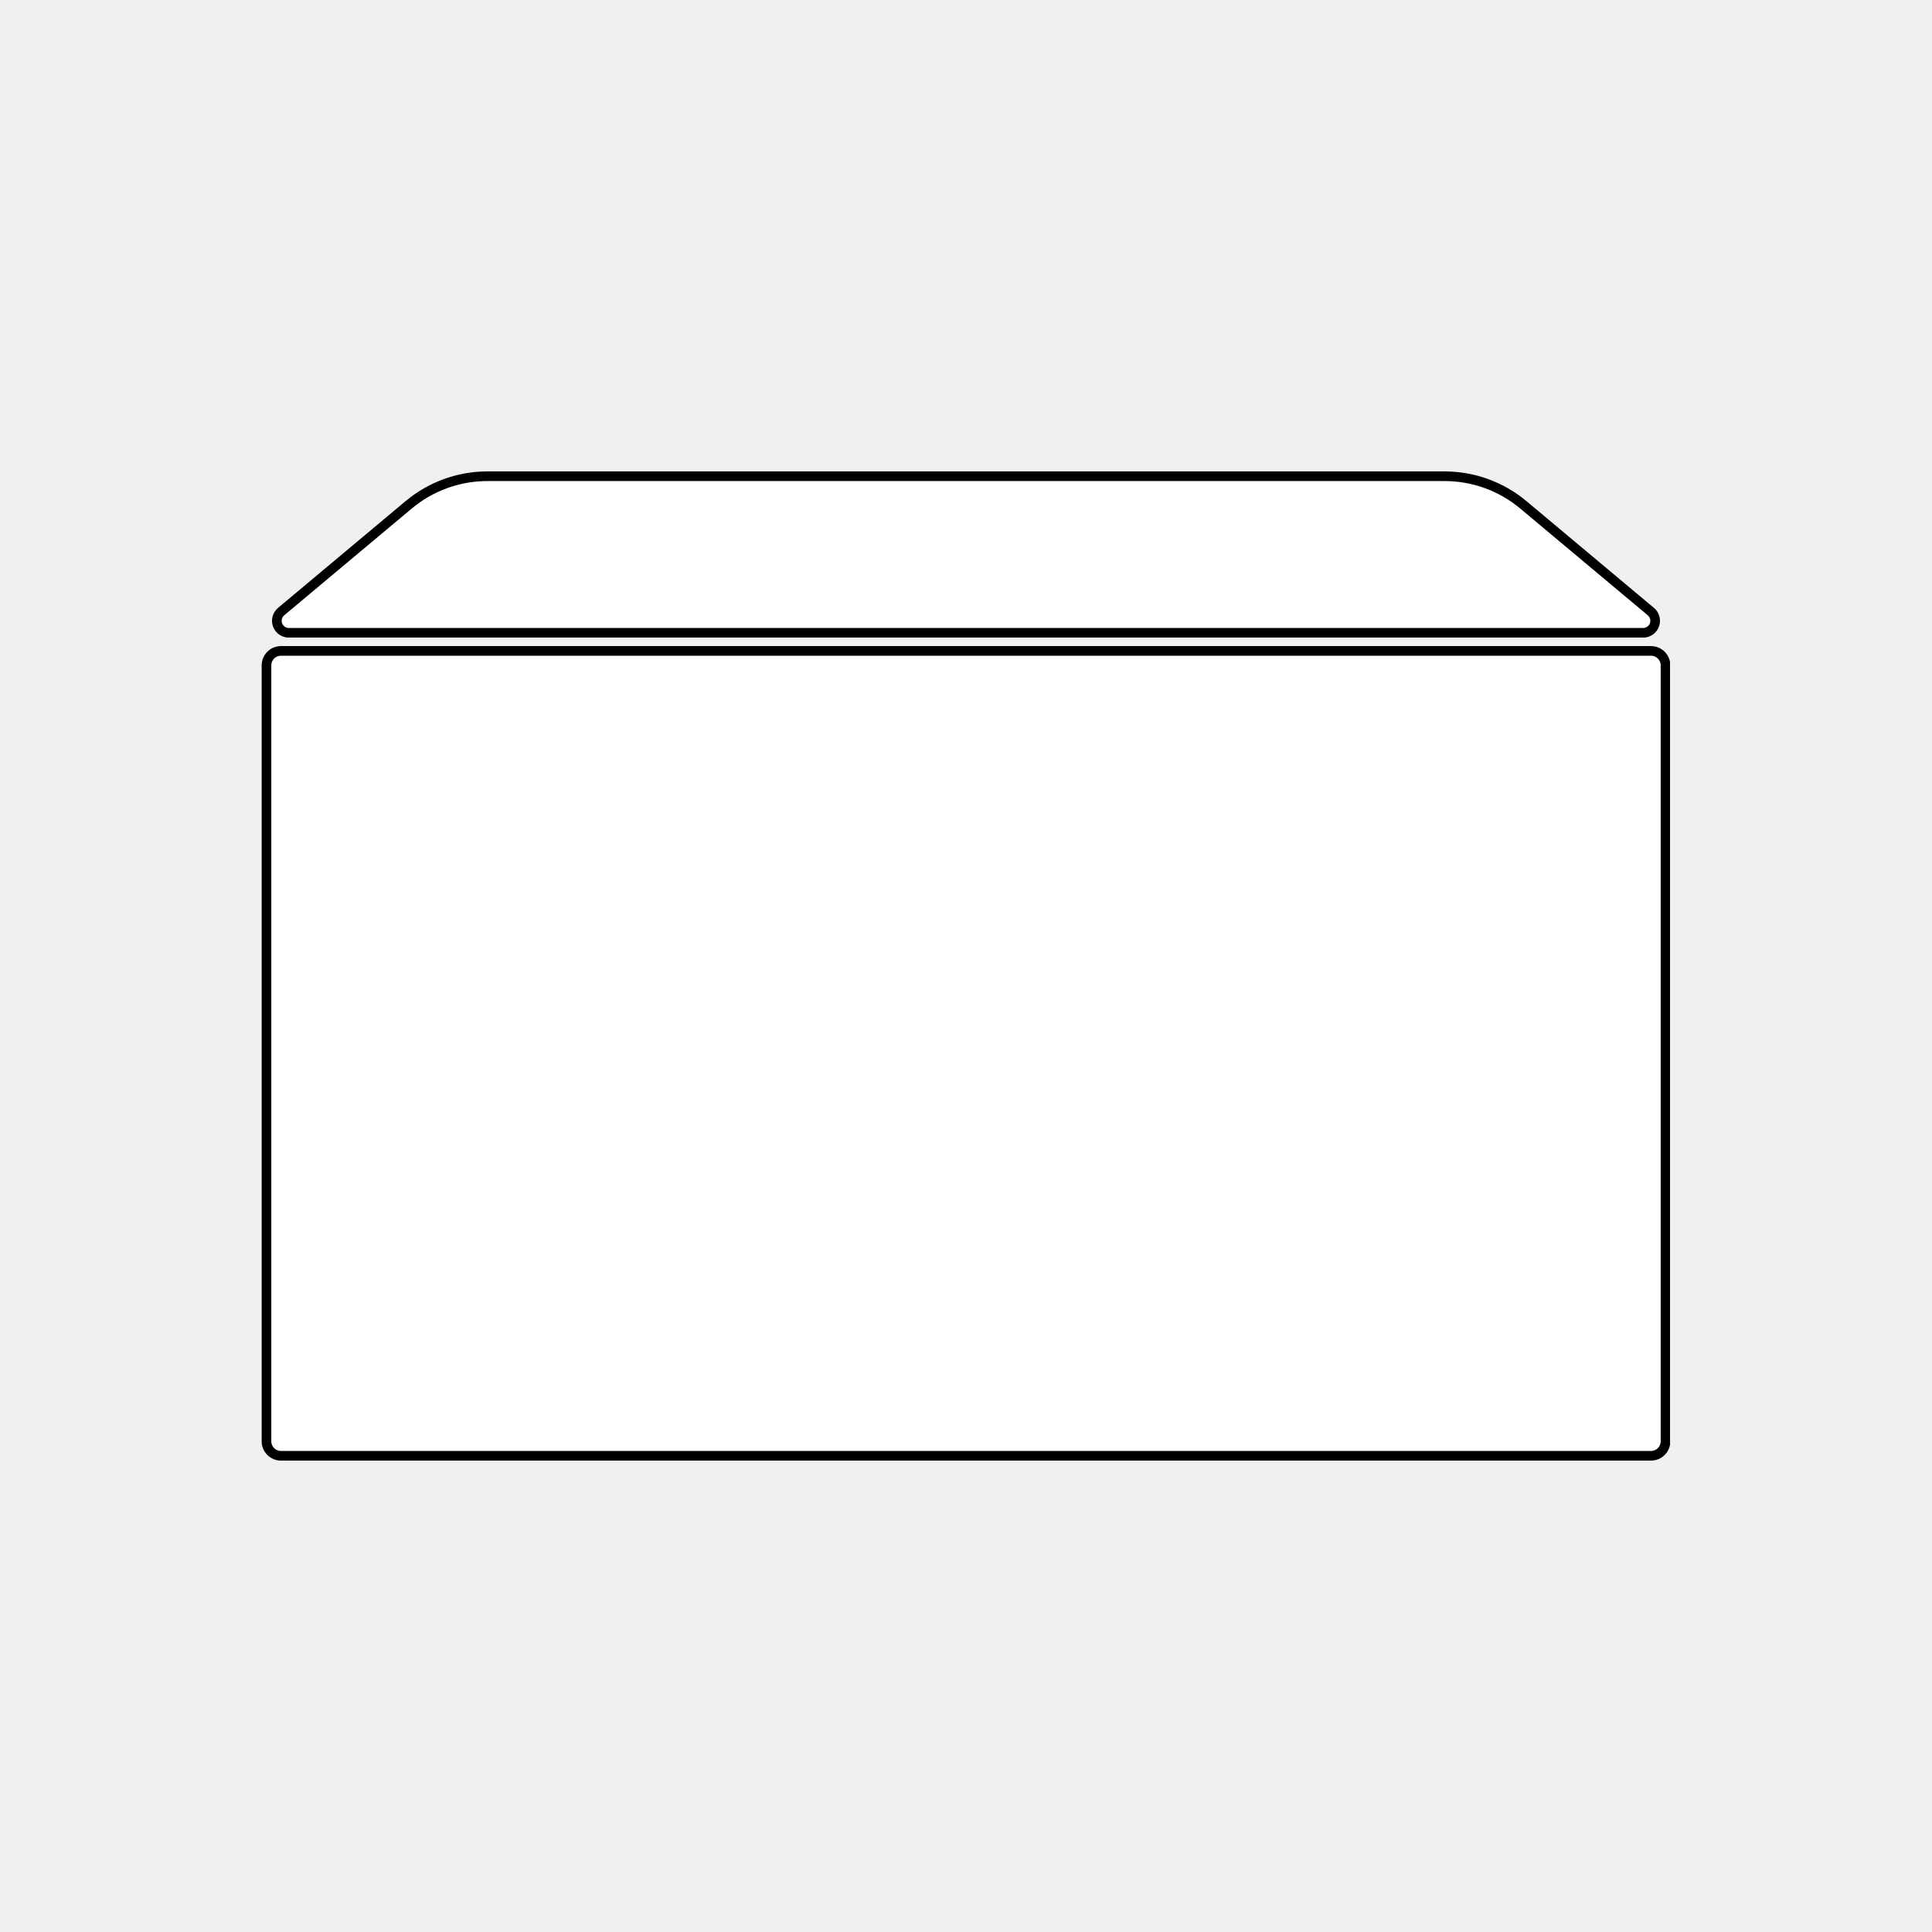
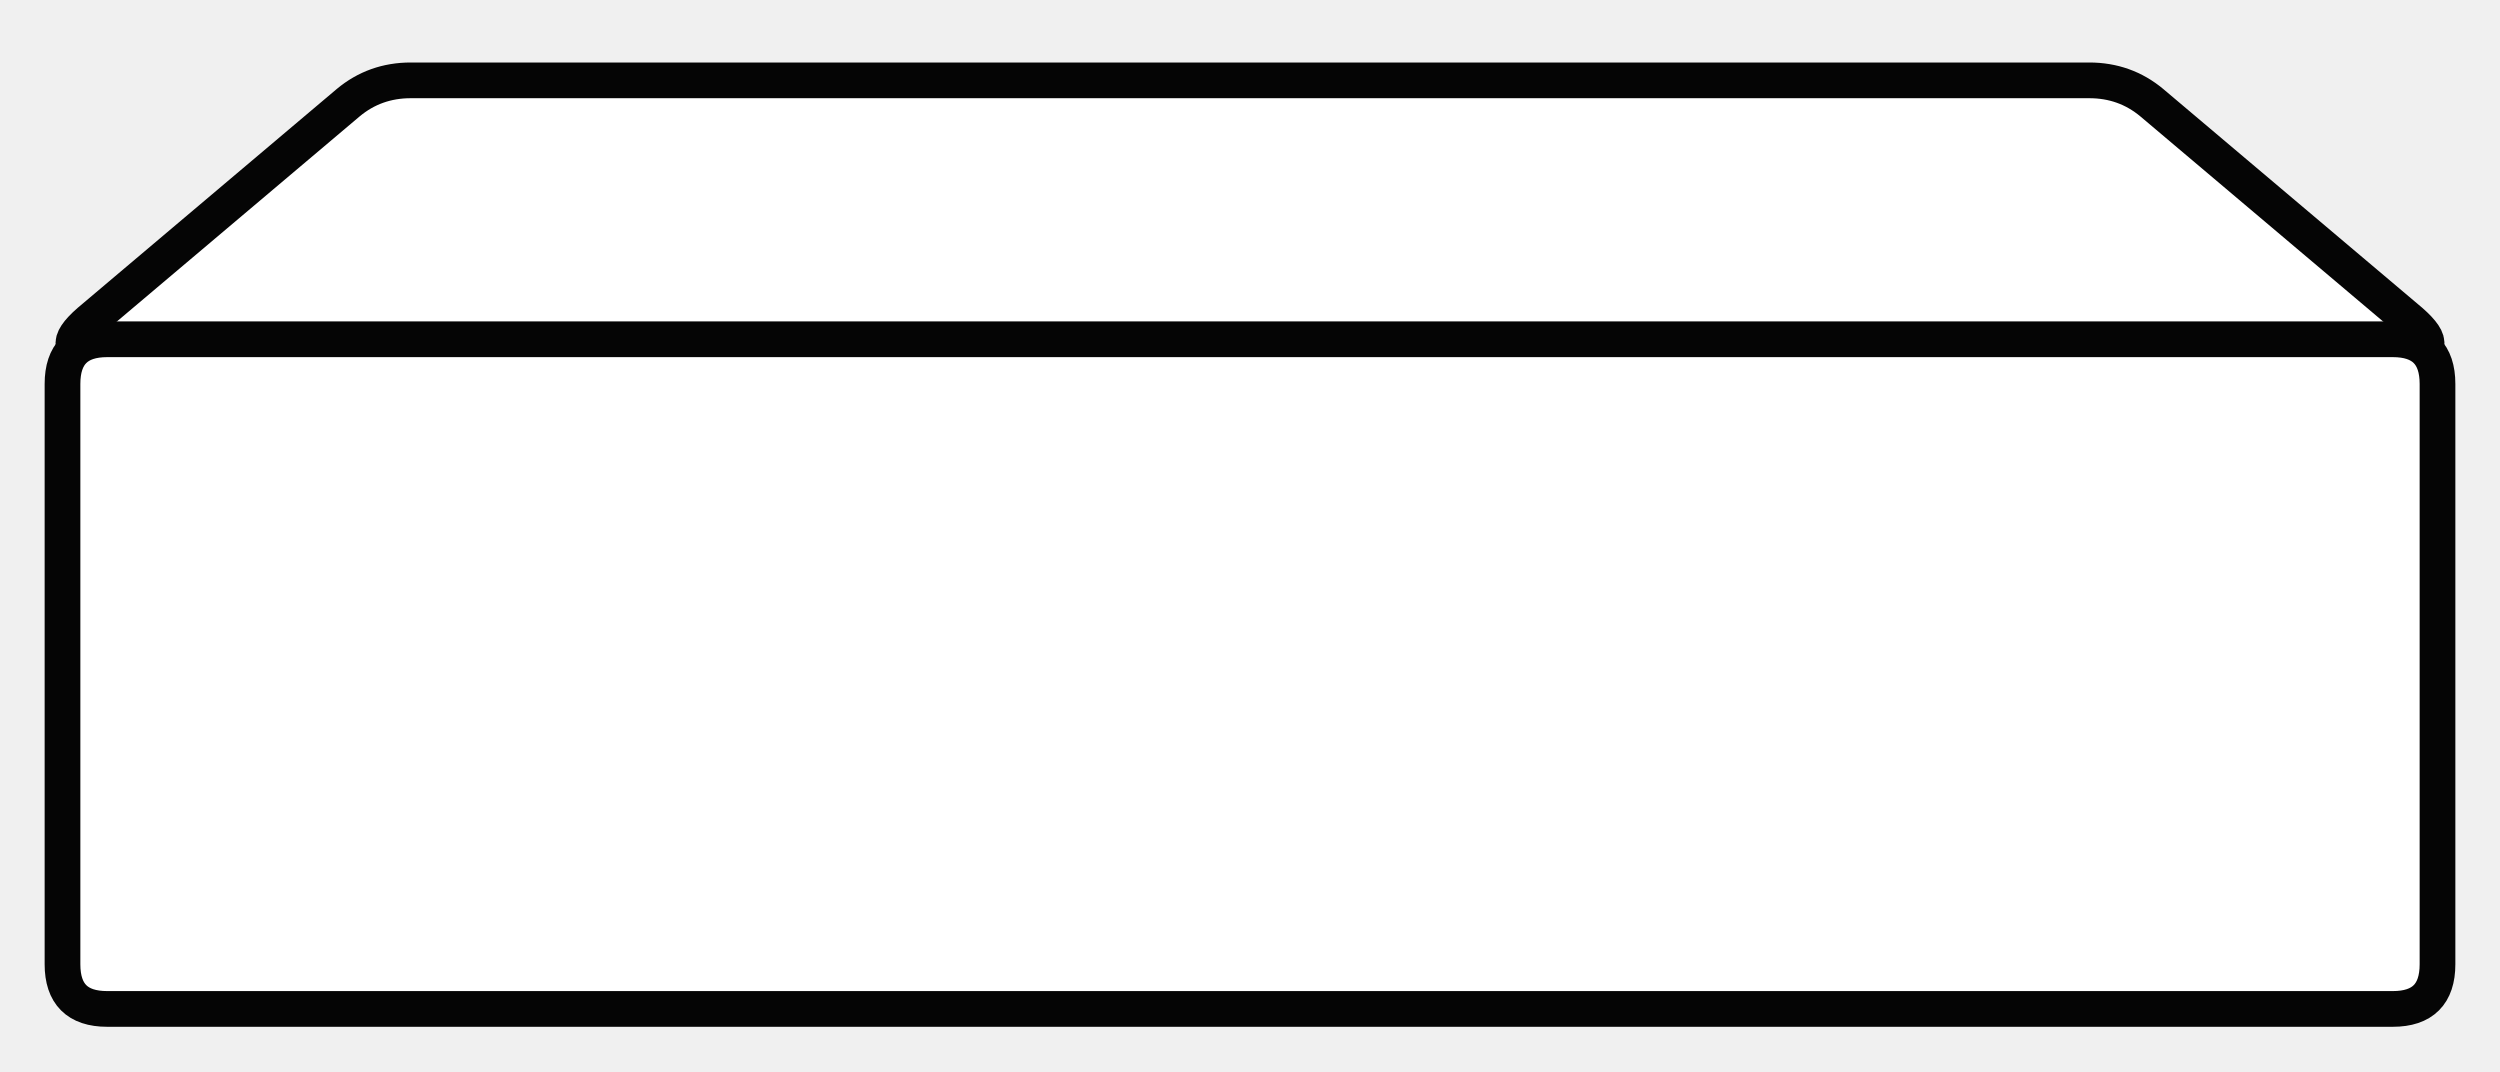
- <svg xmlns="http://www.w3.org/2000/svg" width="1000" zoomAndPan="magnify" viewBox="0 0 750 750" height="1000" preserveAspectRatio="xMidYMid meet" version="1.0">
-   <defs>
-     <clipPath id="efac739d81">
-       <path d="M 101.57 250.809 L 648.738 250.809 L 648.738 567.004 L 101.57 567.004 Z M 101.57 250.809 " clip-rule="nonzero" />
-     </clipPath>
-     <clipPath id="dadff83c71">
-       <path d="M 109.07 250.809 L 640.93 250.809 C 645.07 250.809 648.43 254.164 648.43 258.309 L 648.43 559.504 C 648.43 563.645 645.07 567.004 640.93 567.004 L 109.07 567.004 C 104.93 567.004 101.57 563.645 101.57 559.504 L 101.57 258.309 C 101.57 254.164 104.93 250.809 109.07 250.809 Z M 109.07 250.809 " clip-rule="nonzero" />
-     </clipPath>
-     <clipPath id="d397d331f7">
-       <path d="M 0.57 0.809 L 547.48 0.809 L 547.48 317.004 L 0.57 317.004 Z M 0.57 0.809 " clip-rule="nonzero" />
-     </clipPath>
-     <clipPath id="08508e5d07">
-       <path d="M 8.07 0.809 L 539.93 0.809 C 544.07 0.809 547.43 4.164 547.43 8.309 L 547.43 309.504 C 547.43 313.645 544.07 317.004 539.93 317.004 L 8.07 317.004 C 3.93 317.004 0.57 313.645 0.57 309.504 L 0.57 8.309 C 0.57 4.164 3.93 0.809 8.07 0.809 Z M 8.07 0.809 " clip-rule="nonzero" />
-     </clipPath>
-     <clipPath id="74f56e6cc6">
-       <rect x="0" width="548" y="0" height="318" />
-     </clipPath>
-     <clipPath id="84193b6783">
-       <path d="M 101.57 250.809 L 648.32 250.809 L 648.32 567.309 L 101.57 567.309 Z M 101.57 250.809 " clip-rule="nonzero" />
-     </clipPath>
-     <clipPath id="119ad52337">
-       <path d="M 109.07 250.809 L 640.926 250.809 C 645.07 250.809 648.426 254.164 648.426 258.309 L 648.426 559.504 C 648.426 563.645 645.07 567.004 640.926 567.004 L 109.07 567.004 C 104.93 567.004 101.57 563.645 101.57 559.504 L 101.57 258.309 C 101.57 254.164 104.93 250.809 109.07 250.809 Z M 109.07 250.809 " clip-rule="nonzero" />
-     </clipPath>
-     <clipPath id="7ec7dc8ddf">
-       <path d="M 105.43 182.996 L 644.492 182.996 L 644.492 247.543 L 105.43 247.543 Z M 105.43 182.996 " clip-rule="nonzero" />
-     </clipPath>
-     <clipPath id="5616720229">
-       <path d="M 189.184 182.996 L 560.816 182.996 C 572.445 182.996 583.703 187.086 592.617 194.551 L 642.113 235.988 C 644.223 237.754 645.004 240.648 644.062 243.234 C 643.125 245.82 640.668 247.543 637.918 247.543 L 112.082 247.543 C 109.332 247.543 106.875 245.82 105.938 243.234 C 104.996 240.648 105.777 237.754 107.887 235.988 L 157.383 194.551 C 166.297 187.086 177.555 182.996 189.184 182.996 Z M 189.184 182.996 " clip-rule="nonzero" />
-     </clipPath>
-     <clipPath id="0e76a9dcf7">
-       <path d="M 0.43 0.996 L 539.492 0.996 L 539.492 65.543 L 0.43 65.543 Z M 0.43 0.996 " clip-rule="nonzero" />
-     </clipPath>
-     <clipPath id="73a5e9ac32">
-       <path d="M 84.184 0.996 L 455.816 0.996 C 467.445 0.996 478.703 5.086 487.617 12.551 L 537.113 53.988 C 539.223 55.754 540.004 58.648 539.062 61.234 C 538.125 63.82 535.668 65.543 532.918 65.543 L 7.082 65.543 C 4.332 65.543 1.875 63.82 0.938 61.234 C -0.004 58.648 0.777 55.754 2.887 53.988 L 52.383 12.551 C 61.297 5.086 72.555 0.996 84.184 0.996 Z M 84.184 0.996 " clip-rule="nonzero" />
-     </clipPath>
-     <clipPath id="70a66e9da1">
-       <rect x="0" width="540" y="0" height="66" />
-     </clipPath>
-     <clipPath id="bf54f7ca13">
-       <path d="M 105 182.996 L 645 182.996 L 645 247.496 L 105 247.496 Z M 105 182.996 " clip-rule="nonzero" />
-     </clipPath>
-     <clipPath id="2075eb0fc5">
-       <path d="M 189.215 182.996 L 560.781 182.996 C 572.41 182.996 583.664 187.086 592.578 194.547 L 642.066 235.977 C 644.176 237.742 644.953 240.641 644.016 243.227 C 643.078 245.809 640.621 247.531 637.871 247.531 L 112.129 247.531 C 109.379 247.531 106.922 245.809 105.984 243.227 C 105.043 240.641 105.824 237.742 107.934 235.977 L 157.422 194.547 C 166.336 187.086 177.59 182.996 189.215 182.996 Z M 189.215 182.996 " clip-rule="nonzero" />
-     </clipPath>
-   </defs>
-   <g clip-path="url(#efac739d81)">
-     <g clip-path="url(#dadff83c71)">
-       <g transform="matrix(1, 0, 0, 1, 101, 250)">
-         <g clip-path="url(#74f56e6cc6)">
-           <g clip-path="url(#d397d331f7)">
-             <g clip-path="url(#08508e5d07)">
-               <path fill="#ffffff" d="M 0.57 0.809 L 547.738 0.809 L 547.738 317.004 L 0.57 317.004 Z M 0.57 0.809 " fill-opacity="1" fill-rule="nonzero" />
-             </g>
-           </g>
-         </g>
-       </g>
-     </g>
-   </g>
-   <g clip-path="url(#84193b6783)">
-     <g clip-path="url(#119ad52337)">
-       <path stroke-linecap="butt" transform="matrix(0.75, 0, 0, 0.75, 101.571, 250.8076)" fill="none" stroke-linejoin="miter" d="M 9.999 0.001 L 719.14 0.001 C 724.666 0.001 729.14 4.475 729.14 10.001 L 729.14 411.595 C 729.14 417.116 724.666 421.595 719.14 421.595 L 9.999 421.595 C 4.478 421.595 -0.001 417.116 -0.001 411.595 L -0.001 10.001 C -0.001 4.475 4.478 0.001 9.999 0.001 Z M 9.999 0.001 " stroke="#000000" stroke-width="10" stroke-opacity="1" stroke-miterlimit="4" />
-     </g>
-   </g>
-   <g clip-path="url(#7ec7dc8ddf)">
-     <g clip-path="url(#5616720229)">
-       <g transform="matrix(1, 0, 0, 1, 105, 182)">
-         <g clip-path="url(#70a66e9da1)">
-           <g clip-path="url(#0e76a9dcf7)">
-             <g clip-path="url(#73a5e9ac32)">
-               <path fill="#ffffff" d="M -10.918 0.996 L 550.84 0.996 L 550.84 65.543 L -10.918 65.543 Z M -10.918 0.996 " fill-opacity="1" fill-rule="nonzero" />
-             </g>
-           </g>
-         </g>
-       </g>
-     </g>
-   </g>
-   <g clip-path="url(#bf54f7ca13)">
-     <g clip-path="url(#2075eb0fc5)">
-       <path stroke-linecap="butt" transform="matrix(0.75, 0, 0, 0.75, 94.08365, 182.9957)" fill="none" stroke-linejoin="miter" d="M 126.842 0 L 622.263 0 C 637.769 0 652.774 5.454 664.659 15.402 L 730.644 70.641 C 733.456 72.995 734.493 76.86 733.243 80.308 C 731.993 83.75 728.717 86.047 725.05 86.047 L 24.06 86.047 C 20.394 86.047 17.118 83.75 15.868 80.308 C 14.612 76.86 15.654 72.995 18.467 70.641 L 84.451 15.402 C 96.336 5.454 111.342 0 126.842 0 Z M 126.842 0 " stroke="#000000" stroke-width="10" stroke-opacity="1" stroke-miterlimit="4" />
-     </g>
-   </g>
+ <svg xmlns="http://www.w3.org/2000/svg" width="5600" height="2400" viewBox="0 0 560 240" preserveAspectRatio="xMidYMid meet" role="img" aria-label="Final drop table light">
+   <path d="M 92 18 L 468 18 Q 476 18 482 23 L 540 72 Q 548 79 538 79 L 22 79 Q 12 79 20 72 L 78 23 Q 84 18 92 18 Z" fill="#ffffff" stroke="#050505" stroke-width="8" stroke-linejoin="round" />
+   <path d="M 24 76 L 536 76 Q 546 76 546 86 L 546 216 Q 546 226 536 226 L 24 226 Q 14 226 14 216 L 14 86 Q 14 76 24 76 Z" fill="#ffffff" stroke="#050505" stroke-width="8" stroke-linejoin="round" />
</svg>
